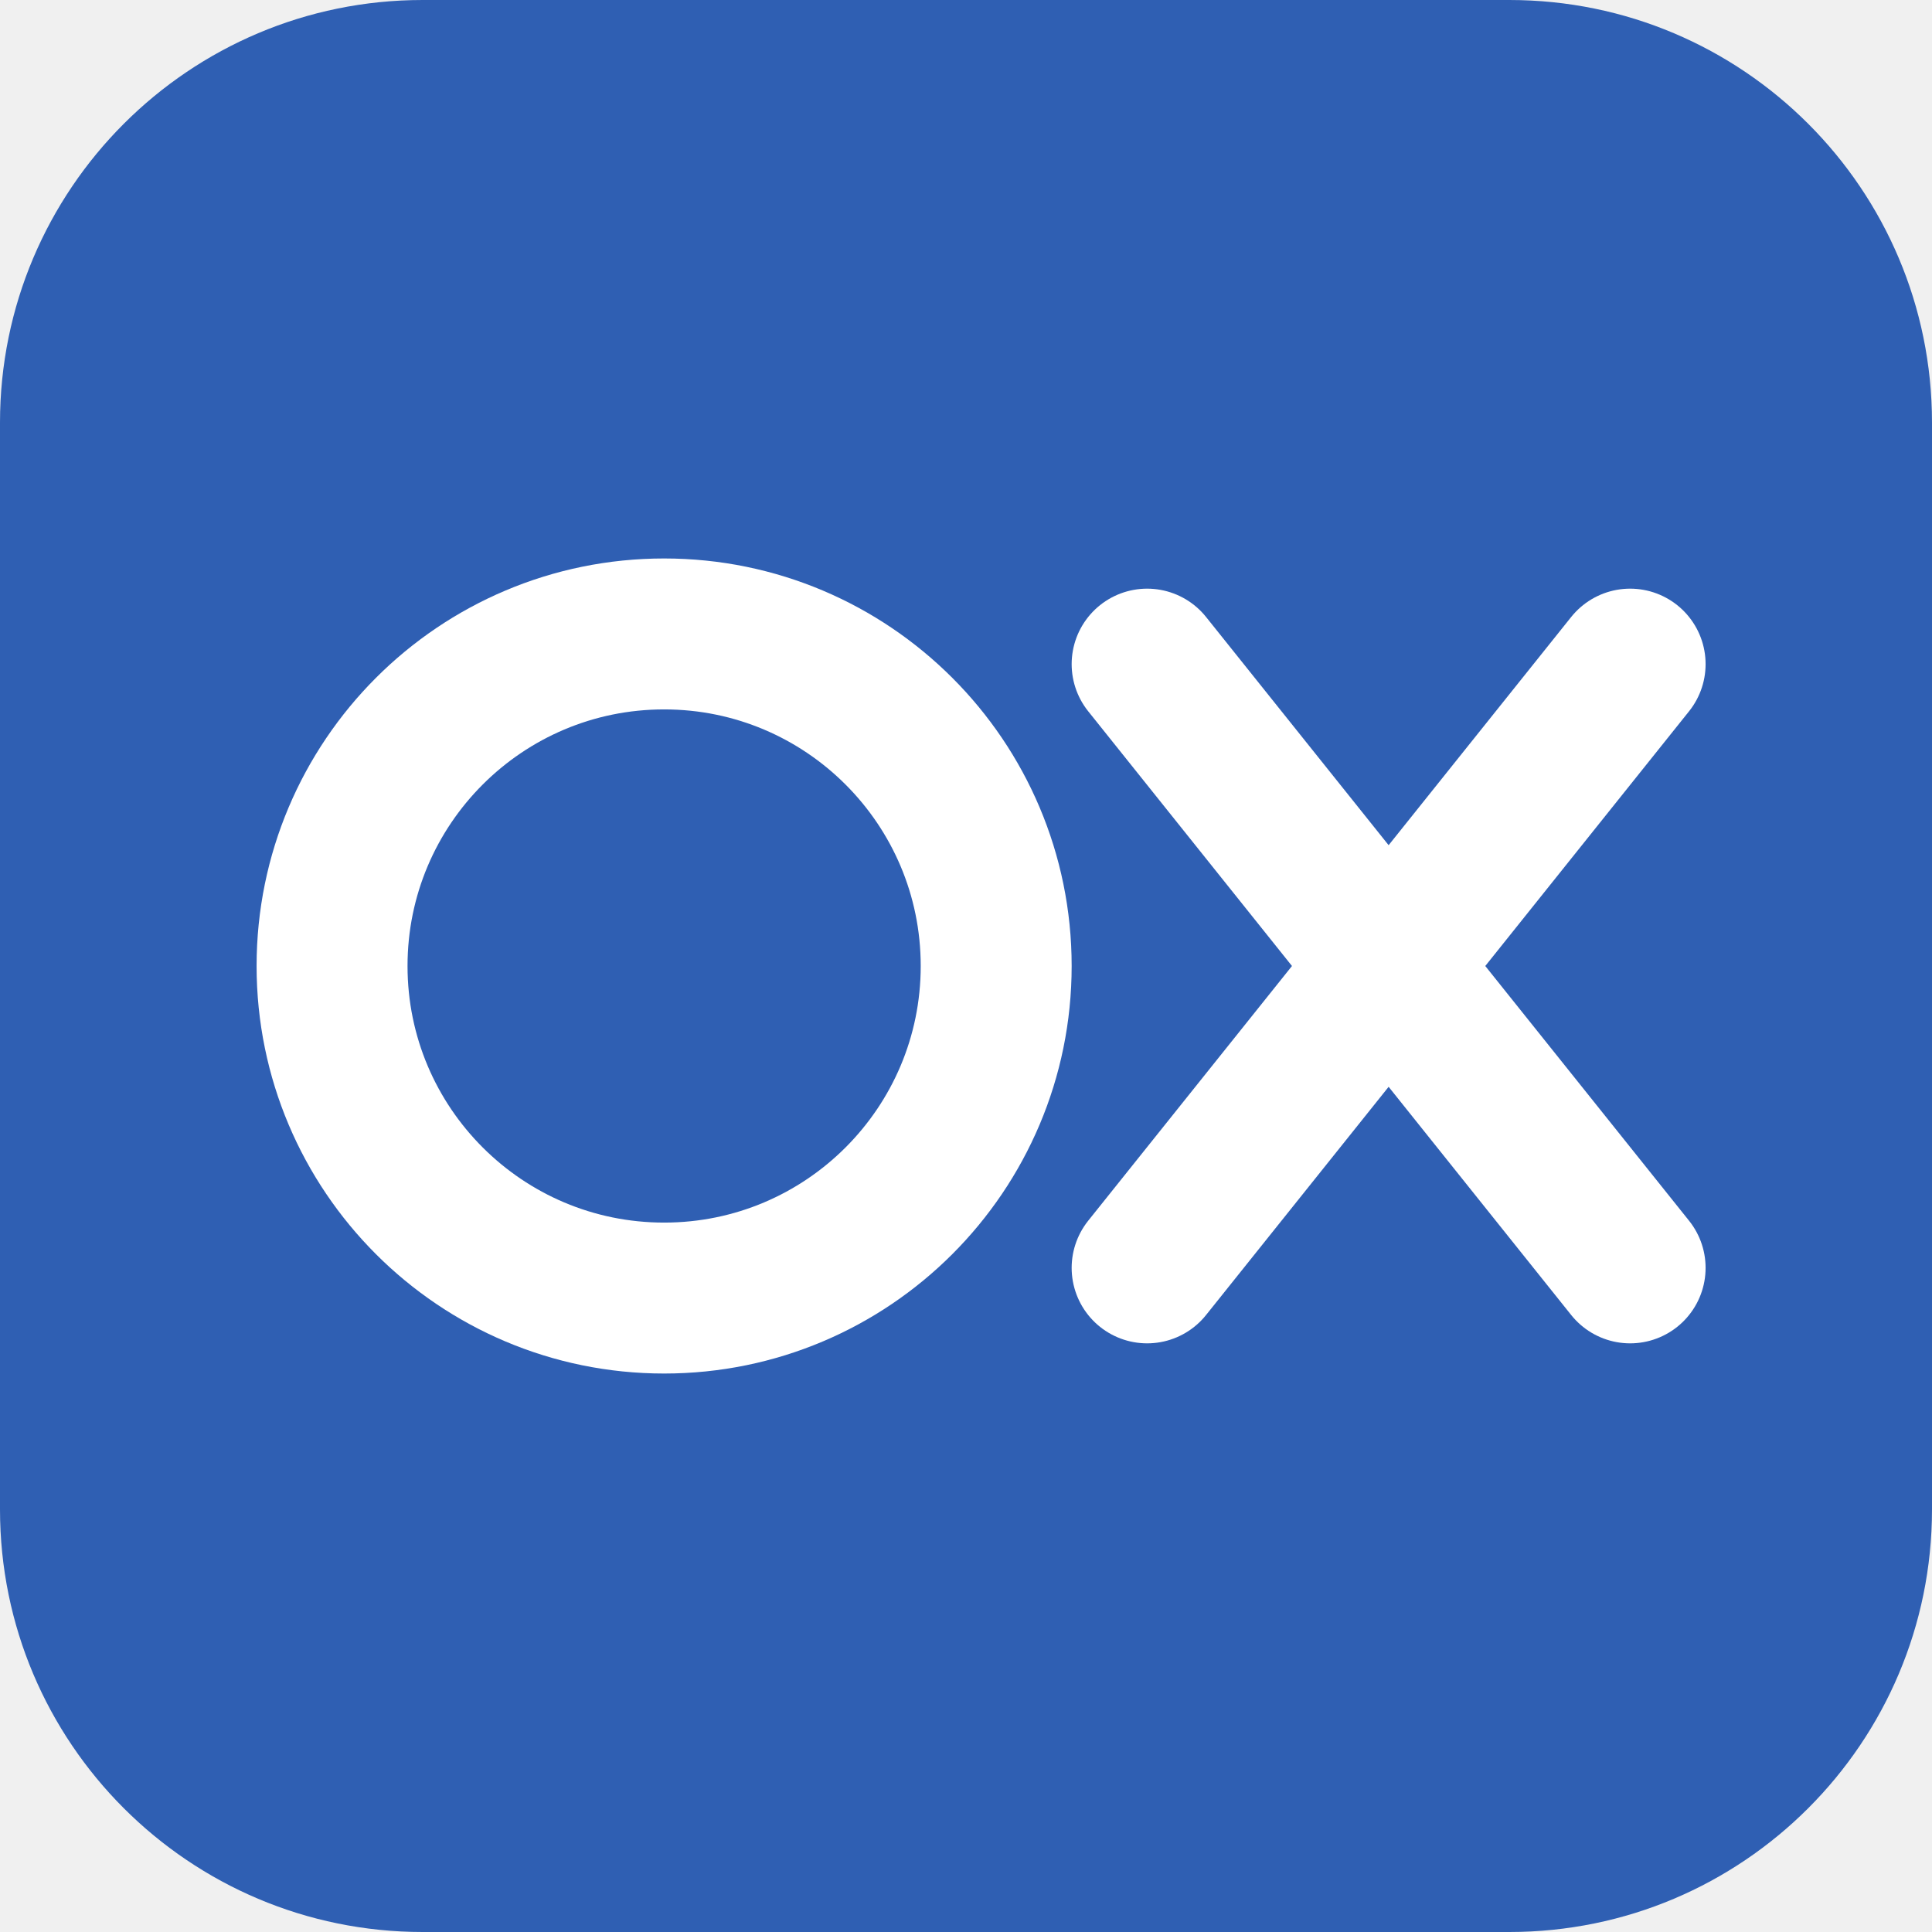
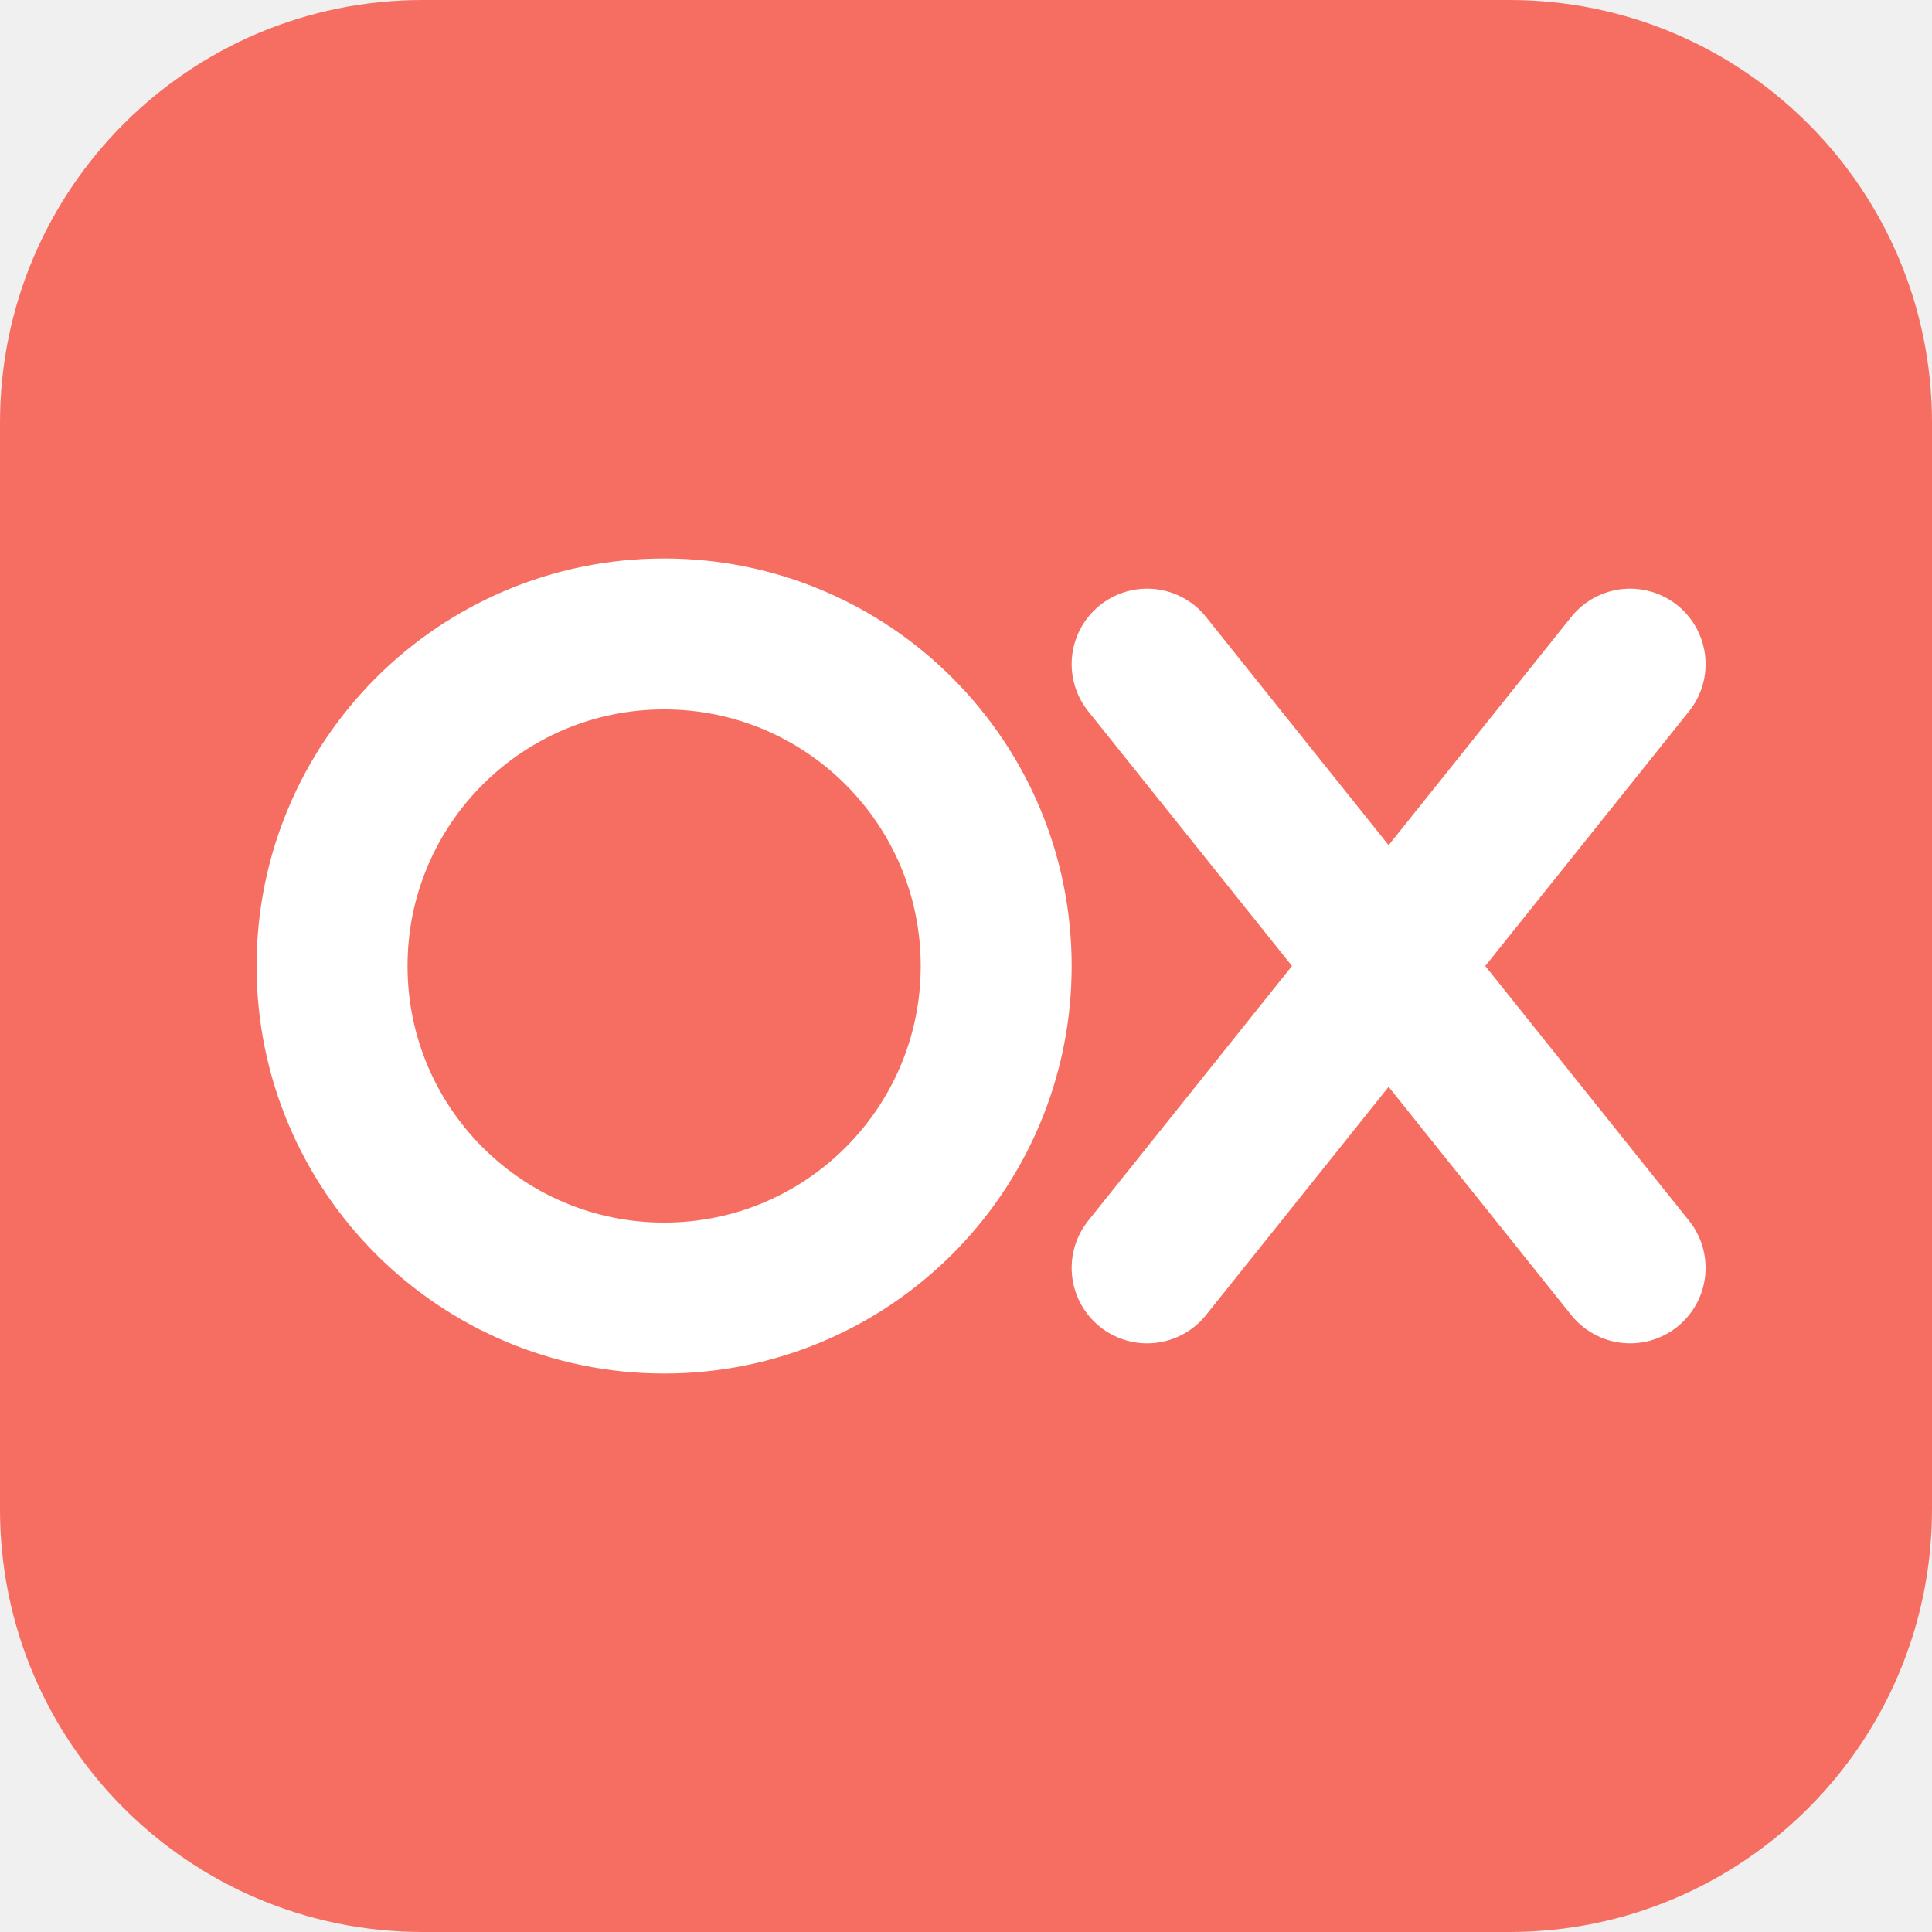
<svg xmlns="http://www.w3.org/2000/svg" viewBox="0 0 64 64">
-   <rect width="64" height="64" rx="14" fill="#2f5fb3" />
+   <rect width="64" height="64" rx="14" fill="#f66e61" />
  <circle cx="22" cy="32" r="11" fill="none" stroke="#fff" stroke-width="5" />
  <path d="M38 22 L54 42 M54 22 L38 42" stroke="#fff" stroke-width="5" stroke-linecap="round" />
</svg>
